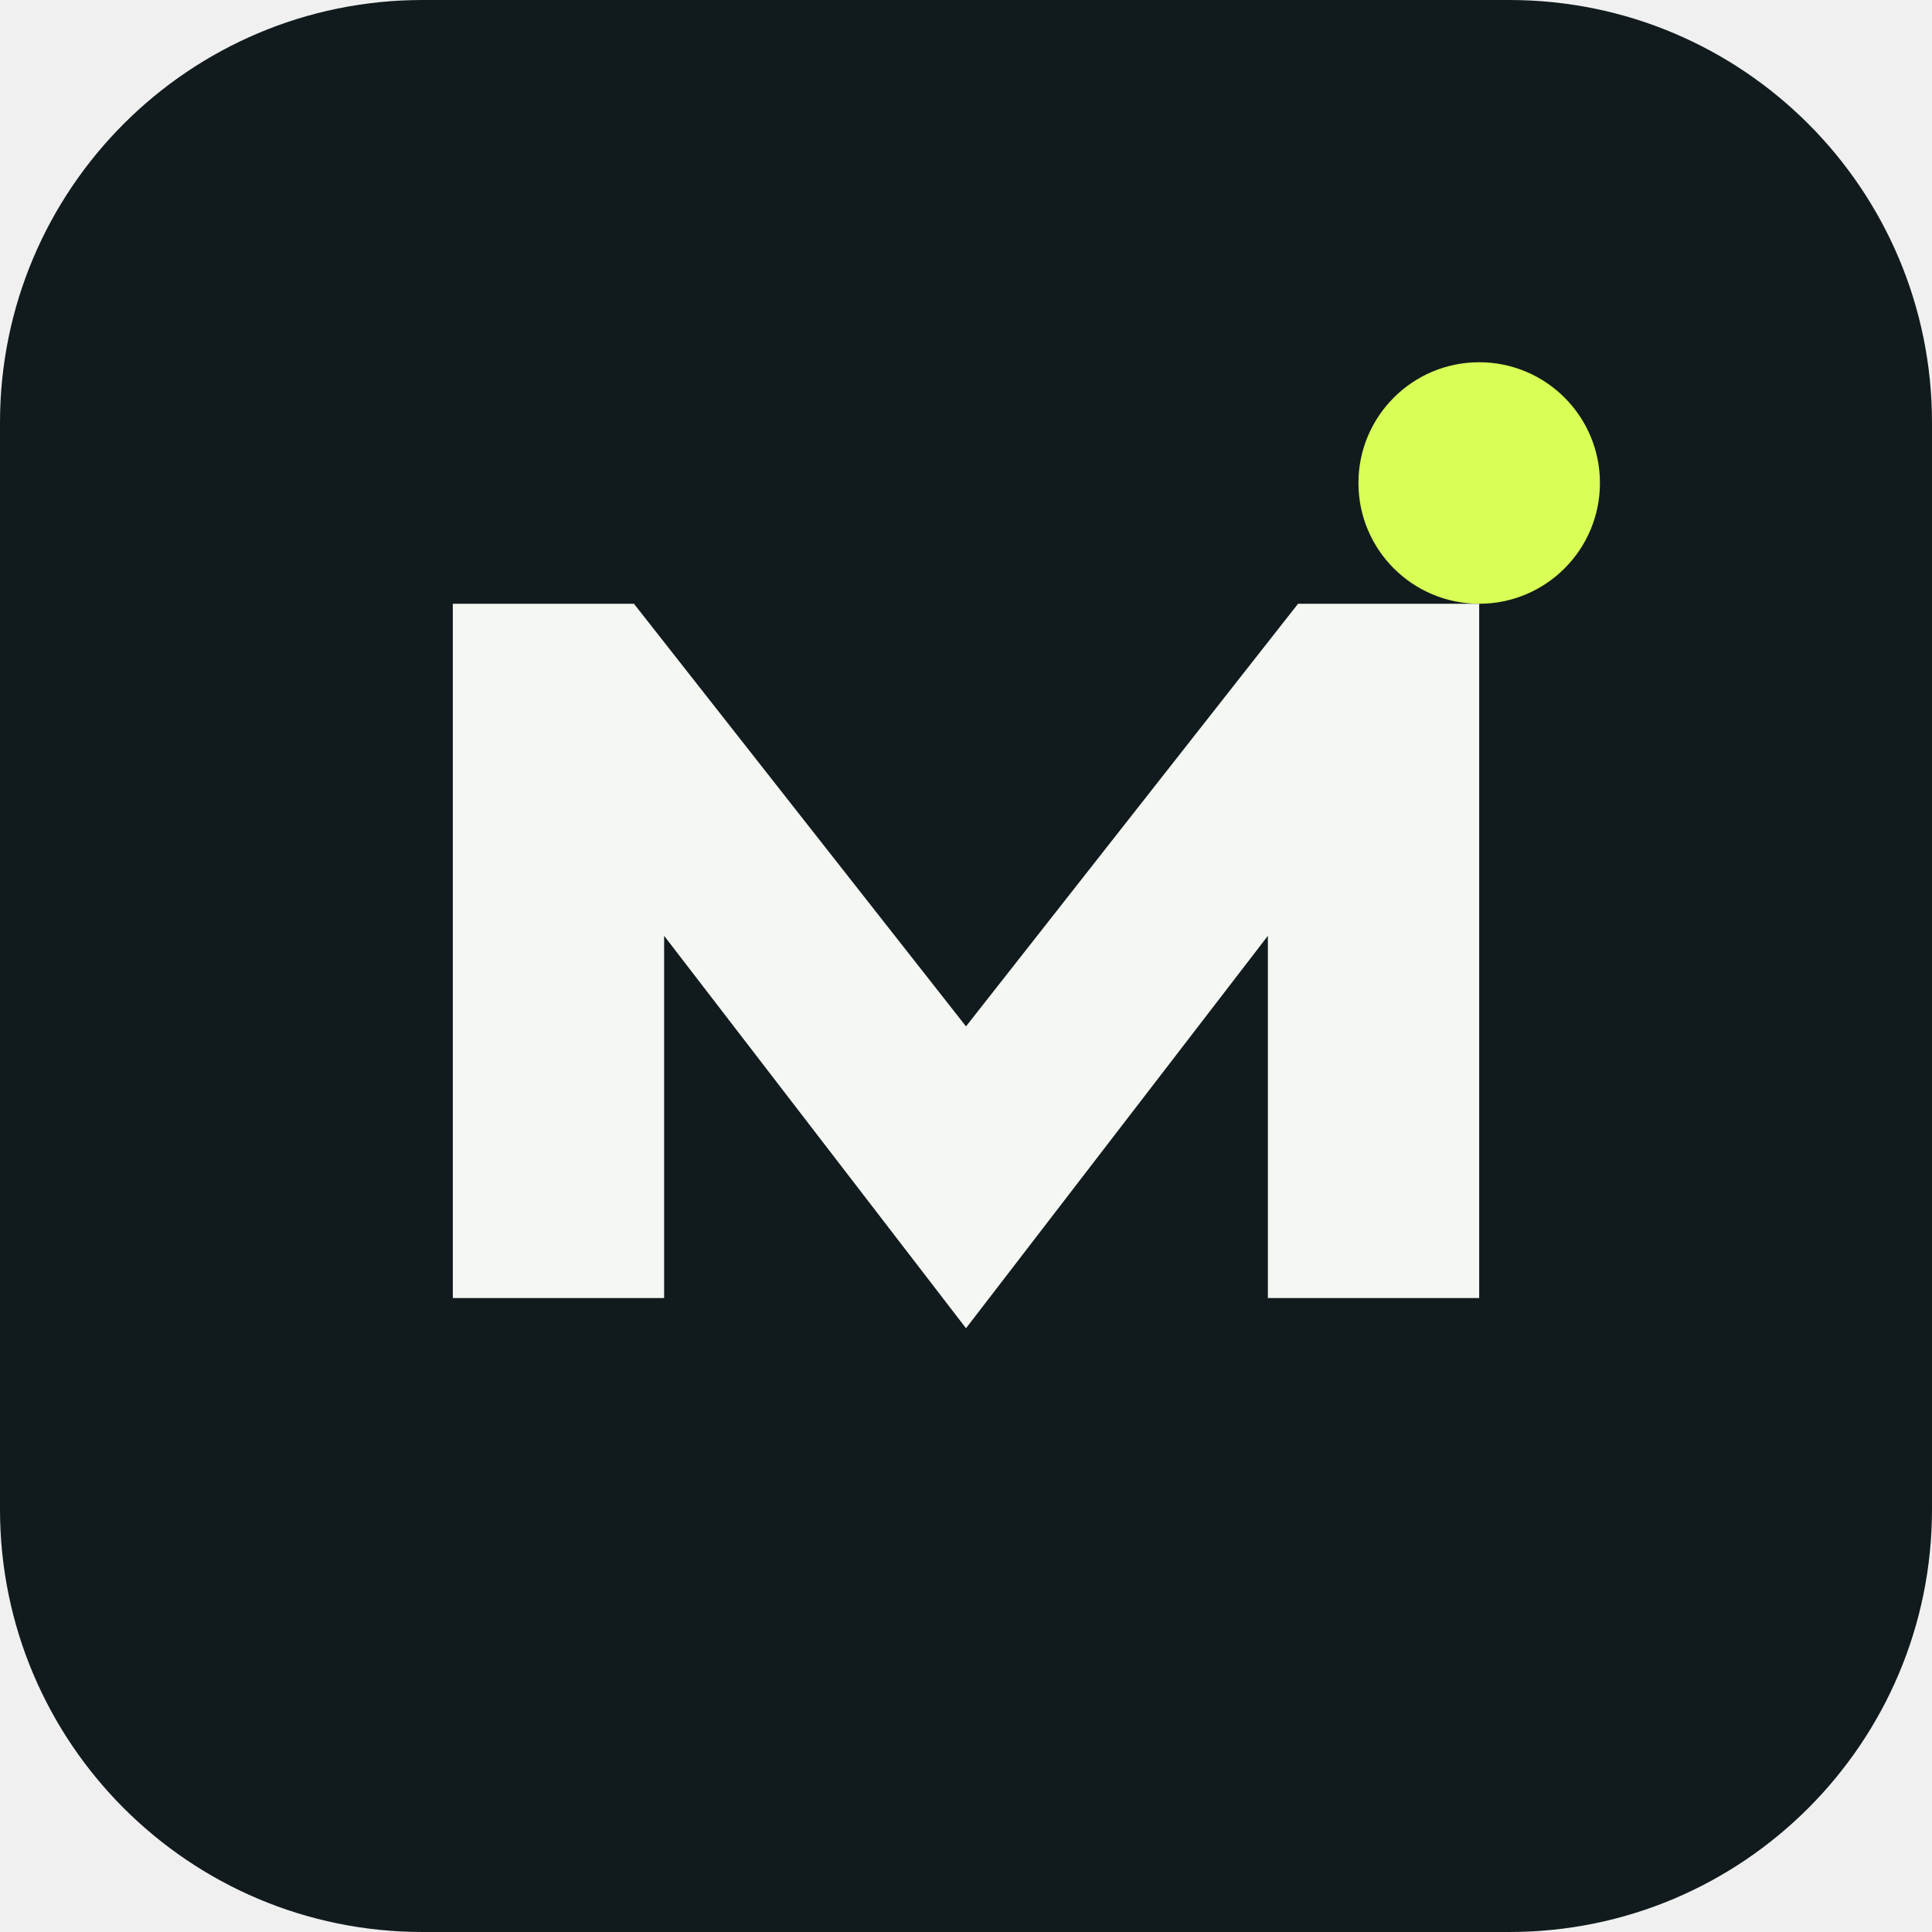
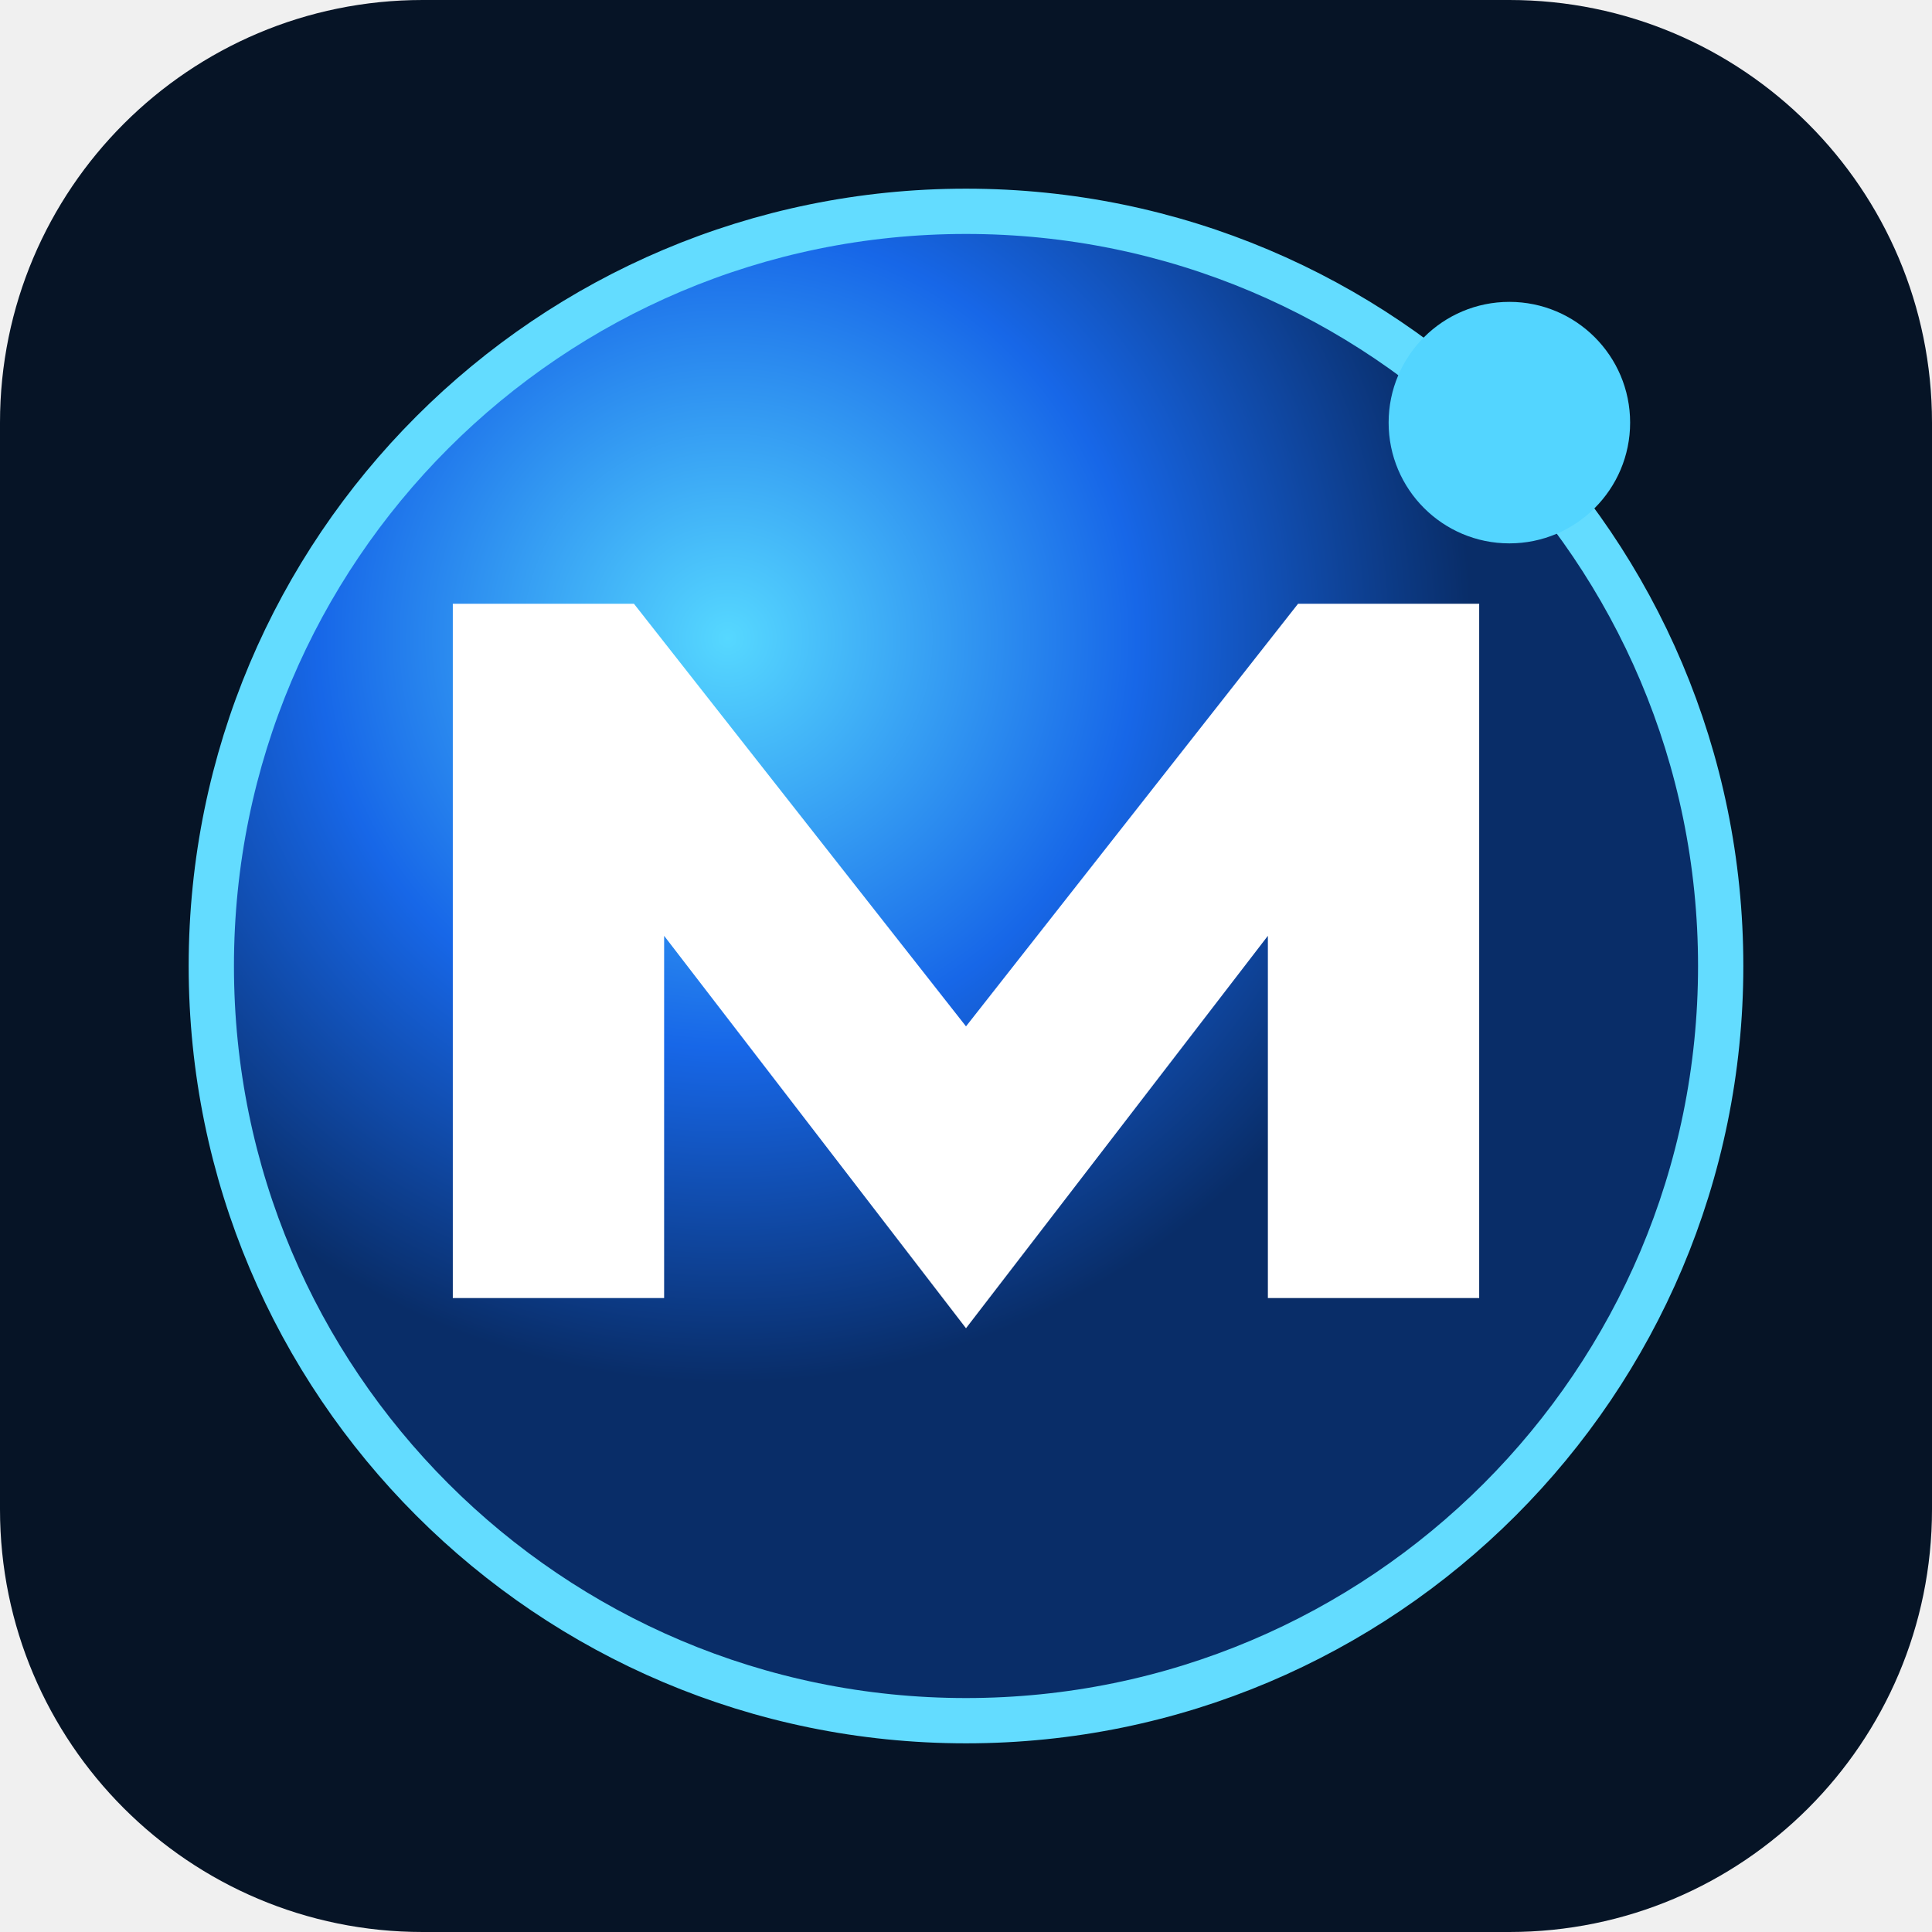
<svg xmlns="http://www.w3.org/2000/svg" viewBox="0 0 64 64">
-   <rect width="64" height="64" rx="14" fill="#111b1d" />
-   <path d="M15 43V20h6l11 14 11-14h6v23h-7V31L32 44 22 31v12z" fill="#f4f7f2" />
-   <circle cx="49" cy="16" r="4" fill="#d9ff57" />
+   <rect width="64" height="64" rx="14" fill="#061426" />
+   <circle cx="32" cy="32" r="25" fill="url(#g)" stroke="#63dcff" stroke-width="1.5" />
+   <path d="M15 43V20h6l11 14 11-14h6v23h-7V31L32 44 22 31v12z" fill="#ffffff" />
+   <circle cx="50" cy="14" r="4" fill="#53d5ff" />
+   <defs>
+     <radialGradient id="g" cx="34%" cy="28%">
+       <stop stop-color="#56d8ff" />
+       <stop offset=".55" stop-color="#1767e8" />
+       <stop offset="1" stop-color="#092d68" />
+     </radialGradient>
+   </defs>
</svg>
